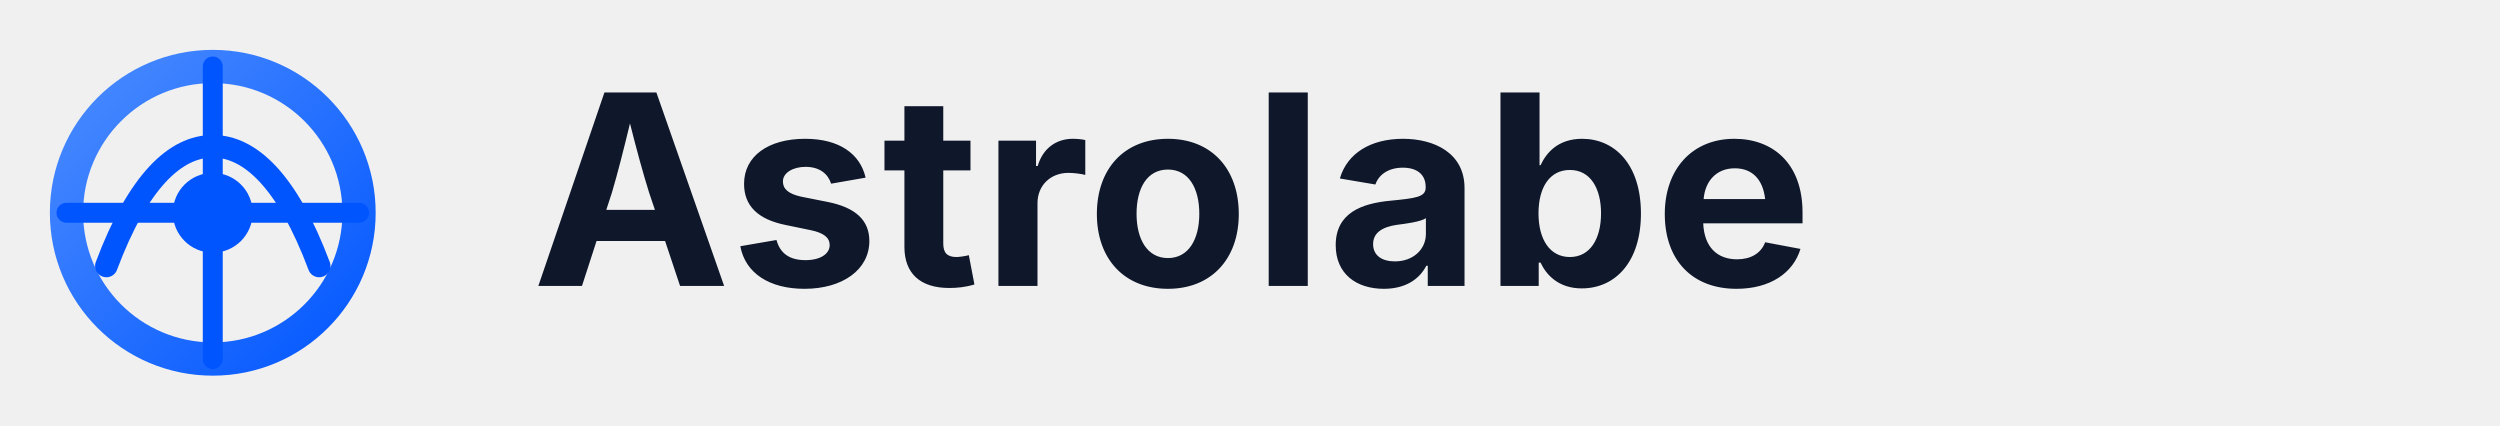
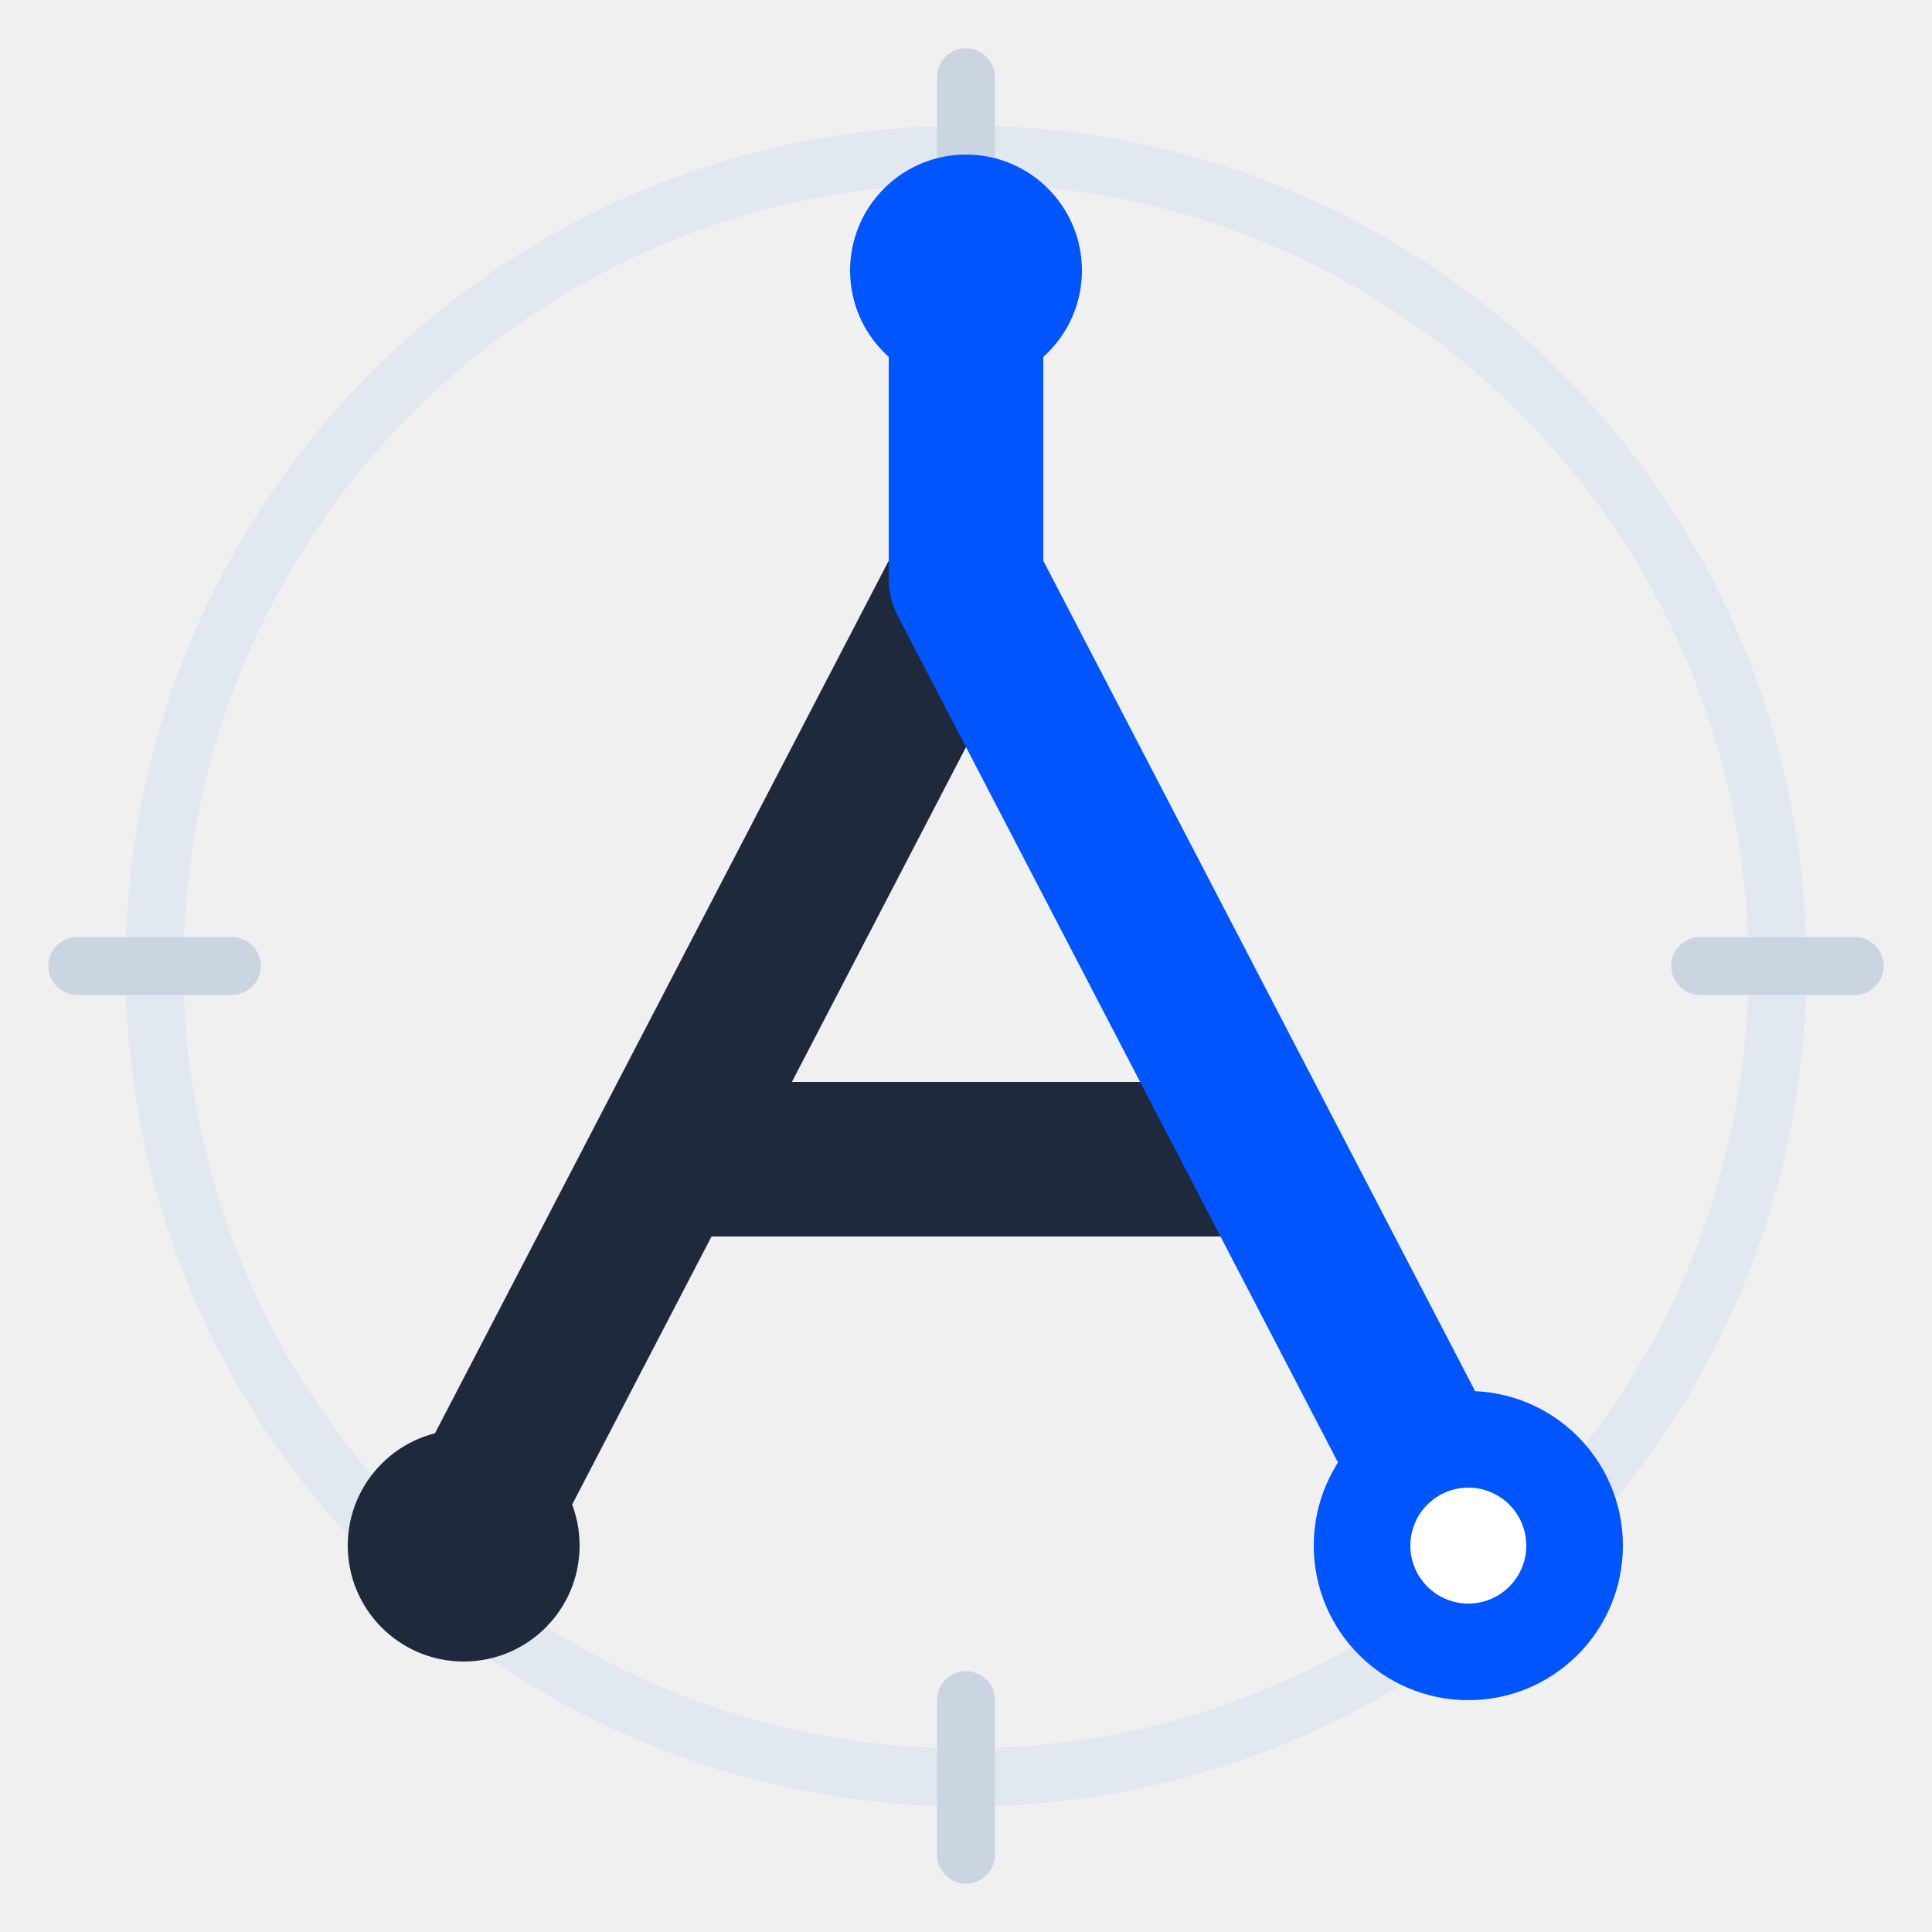
- <svg xmlns="http://www.w3.org/2000/svg" width="188" height="32" viewBox="0 0 188 32" fill="none">
-   <defs>
-     <linearGradient id="astrolabeRingLight" x1="4" y1="4" x2="28" y2="28" gradientUnits="userSpaceOnUse">
-       <stop stop-color="#4D8DFF" />
-       <stop offset="1" stop-color="#0055FF" />
-     </linearGradient>
-   </defs>
-   <circle cx="16" cy="16" r="11" stroke="url(#astrolabeRingLight)" stroke-width="2.5" />
-   <path d="M8 20C10.4 13.6 13.2 11 16 11C18.8 11 21.6 13.6 24 20" stroke="#0055FF" stroke-width="1.7" stroke-linecap="round" />
-   <circle cx="16" cy="16" r="3" fill="#0055FF" />
-   <line x1="16" y1="5" x2="16" y2="27" stroke="#0055FF" stroke-width="1.5" stroke-linecap="round" />
-   <line x1="5" y1="16" x2="27" y2="16" stroke="#0055FF" stroke-width="1.5" stroke-linecap="round" />
-   <text x="40" y="21.5" fill="#0F172A" font-family="Geist, Inter, Segoe UI, sans-serif" font-size="20" font-weight="650" letter-spacing="0.2">Astrolabe</text>
+ <svg xmlns="http://www.w3.org/2000/svg" viewBox="0 0 100 100" fill="none">
+   <circle cx="50" cy="50" r="42" stroke="#E2E8F0" stroke-width="3" />
+   <path d="M 50 4 L 50 12 M 50 88 L 50 96 M 4 50 L 12 50 M 88 50 L 96 50" stroke="#CBD5E1" stroke-width="3" stroke-linecap="round" />
+   <path d="M 50 30 L 24 80" stroke="#1E293B" stroke-width="8" stroke-linecap="round" />
+   <path d="M 34.5 60 L 65.5 60" stroke="#1E293B" stroke-width="8" stroke-linecap="round" />
+   <circle cx="24" cy="80" r="6" fill="#1E293B" />
+   <path d="M 50 14 L 50 30 L 76 80" stroke="#0055FF" stroke-width="8" stroke-linecap="round" stroke-linejoin="round" />
+   <circle cx="50" cy="14" r="6" fill="#0055FF" />
+   <circle cx="76" cy="80" r="8" fill="#0055FF" />
+   <circle cx="76" cy="80" r="3" fill="#FFFFFF" />
</svg>
